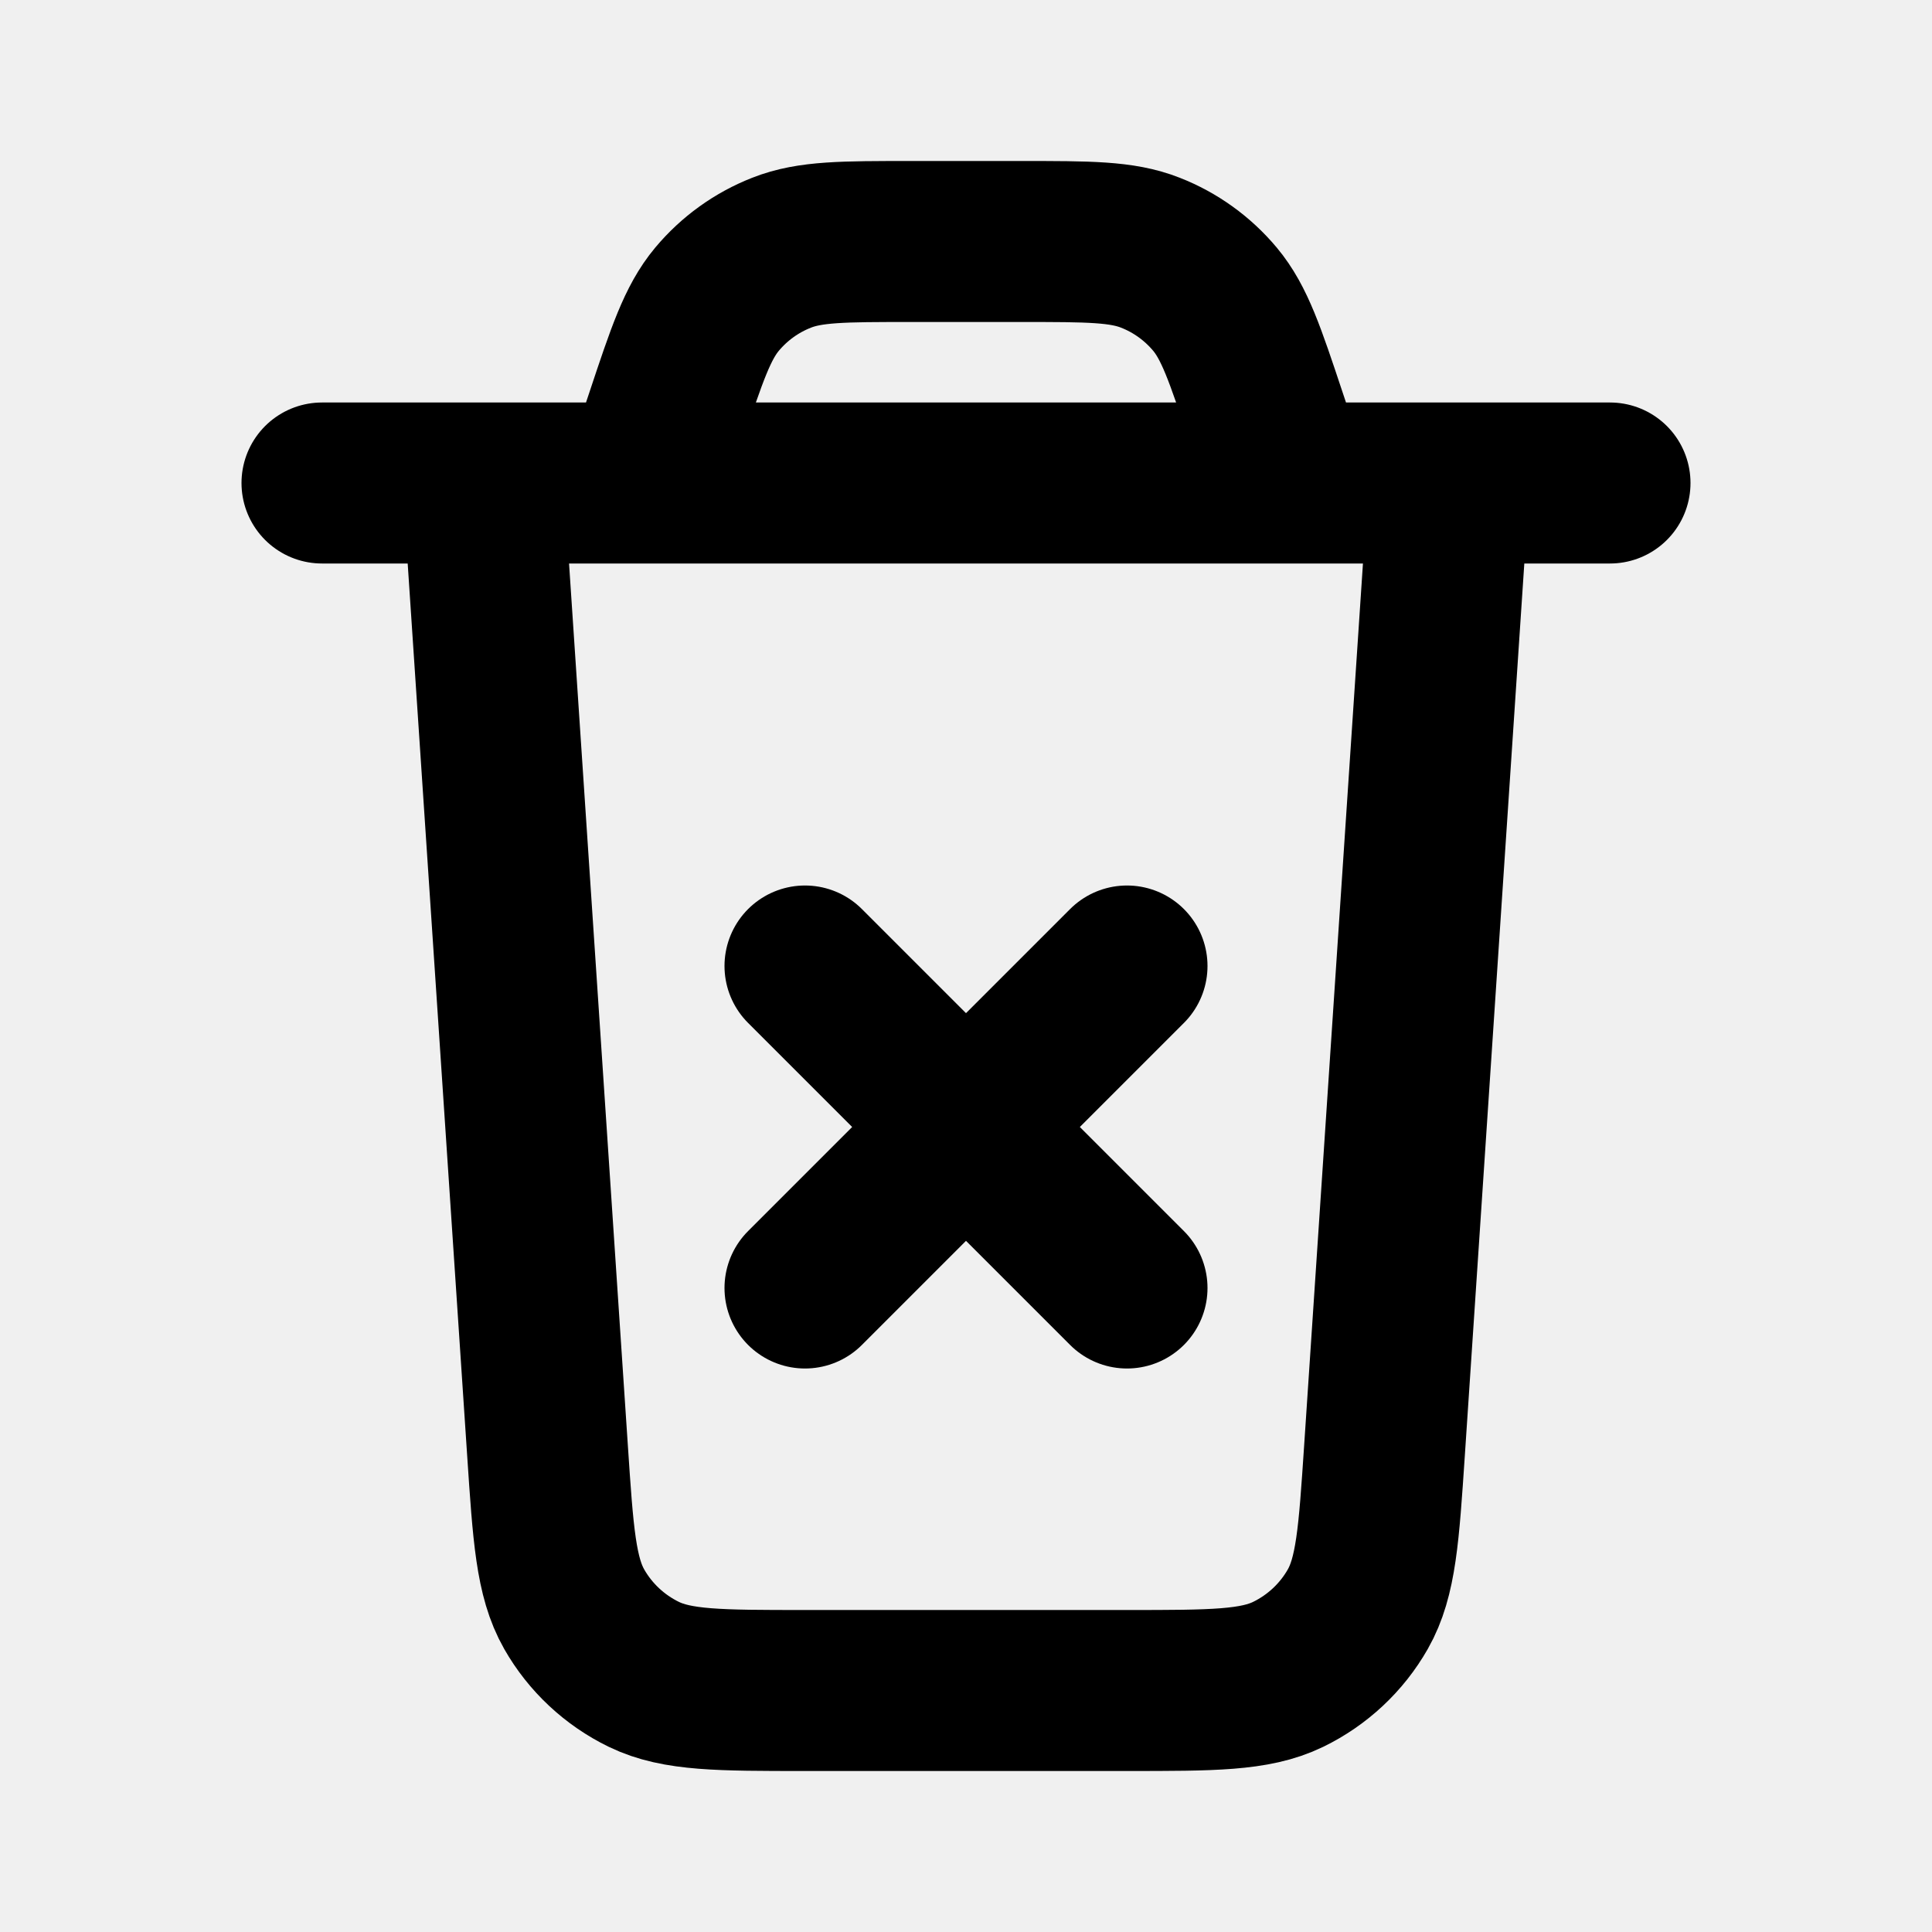
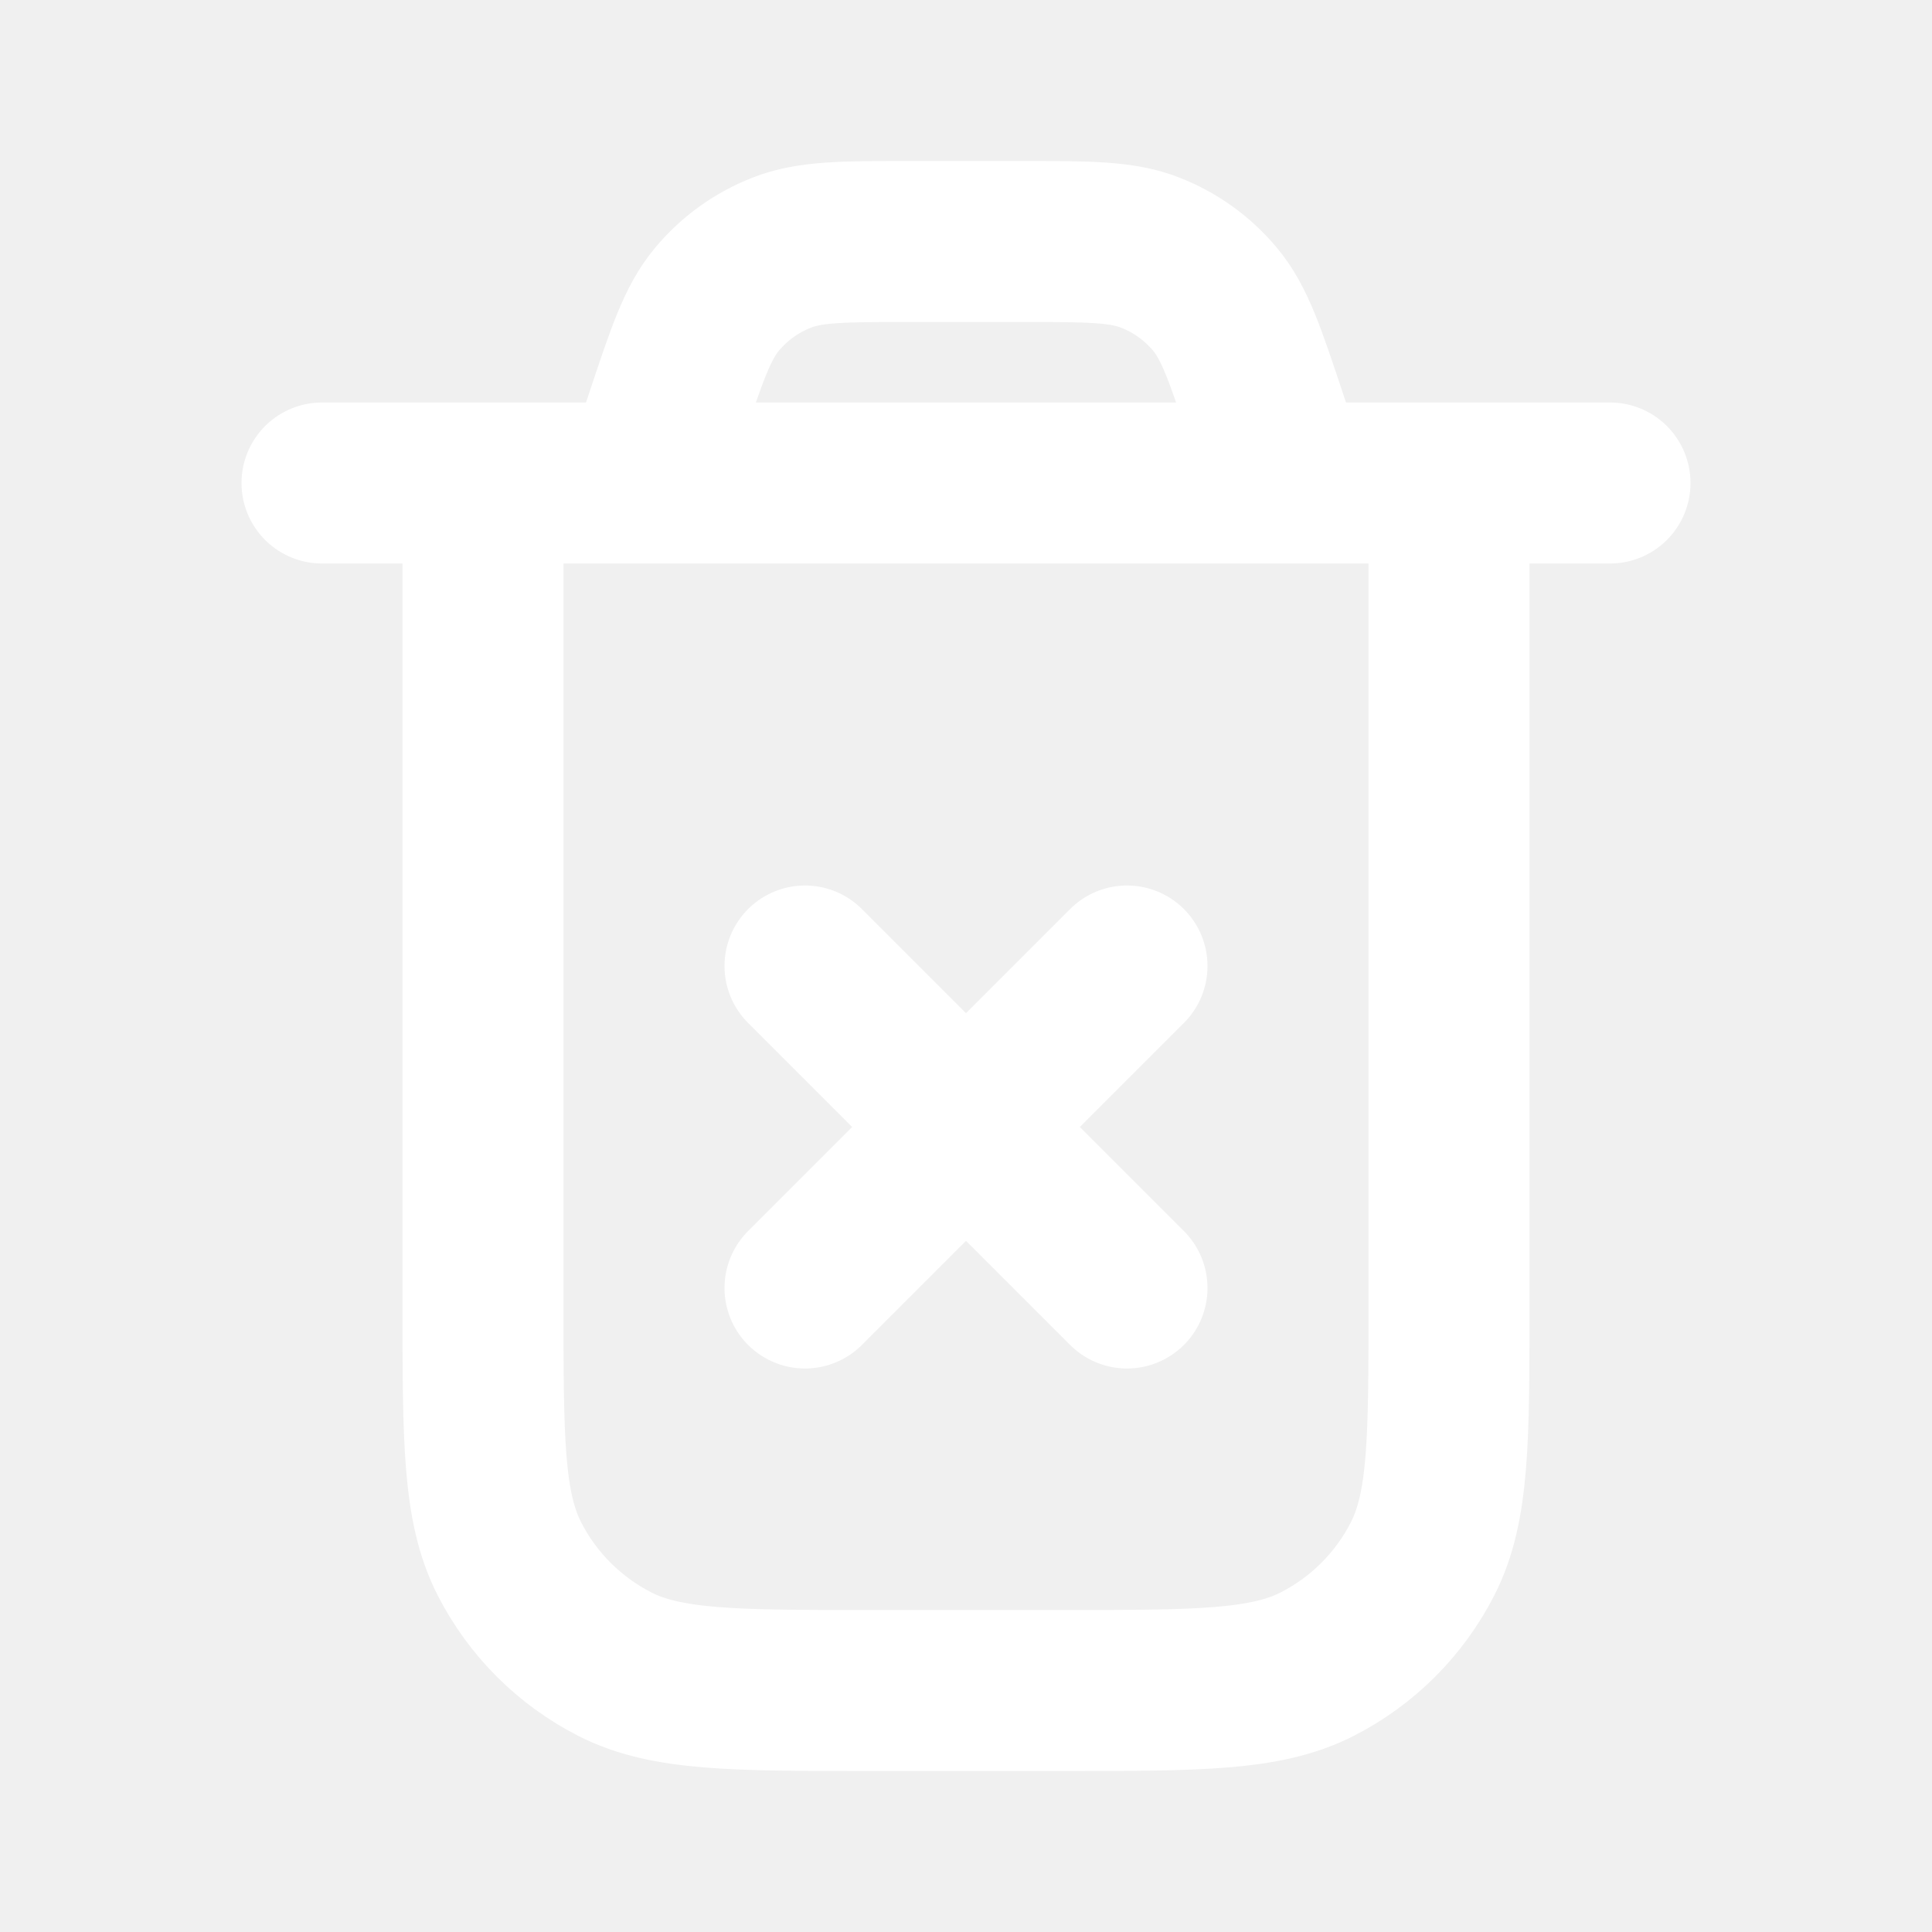
<svg xmlns="http://www.w3.org/2000/svg" width="800px" height="800px" viewBox="0 0 24 24" fill="none">
  <g id="SVGRepo_bgCarrier" stroke-width="0" />
  <g id="SVGRepo_tracerCarrier" stroke-linecap="round" stroke-linejoin="round" />
  <g id="SVGRepo_iconCarrier">
-     <path d="M10 12L14 16M14 12L10 16M18 6L17.199 18.013C17.129 19.065 17.094 19.591 16.867 19.99C16.667 20.341 16.365 20.623 16.001 20.8C15.588 21 15.061 21 14.006 21H9.994C8.939 21 8.412 21 7.999 20.8C7.635 20.623 7.333 20.341 7.133 19.99C6.906 19.591 6.871 19.065 6.801 18.013L6 6M4 6H20M16 6L15.729 5.188C15.467 4.401 15.336 4.008 15.093 3.717C14.878 3.46 14.602 3.261 14.29 3.139C13.938 3 13.523 3 12.694 3H11.306C10.477 3 10.062 3 9.71 3.139C9.398 3.261 9.122 3.46 8.907 3.717C8.664 4.008 8.533 4.401 8.271 5.188L8 6" stroke="#000000" stroke-width="2" stroke-linecap="round" stroke-linejoin="round" />
+     <path d="M10 12L14 16M14 12L10 16M4 6H20M16 6L15.729 5.188C15.467 4.401 15.336 4.008 15.093 3.717C14.878 3.46 14.602 3.261 14.29 3.139C13.938 3 13.523 3 12.694 3H11.306C10.477 3 10.062 3 9.71 3.139C9.398 3.261 9.122 3.46 8.907 3.717C8.664 4.008 8.533 4.401 8.271 5.188L8 6M18 6V16.2C18 17.88 18 18.72 17.673 19.362C17.385 19.927 16.927 20.385 16.362 20.673C15.72 21 14.88 21 13.2 21H10.8C9.12 21 8.28 21 7.638 20.673C7.074 20.385 6.615 19.927 6.327 19.362C6 18.72 6 17.88 6 16.2V6" stroke="#ffffff" stroke-width="2" stroke-linecap="round" stroke-linejoin="round" />
  </g>
</svg>
